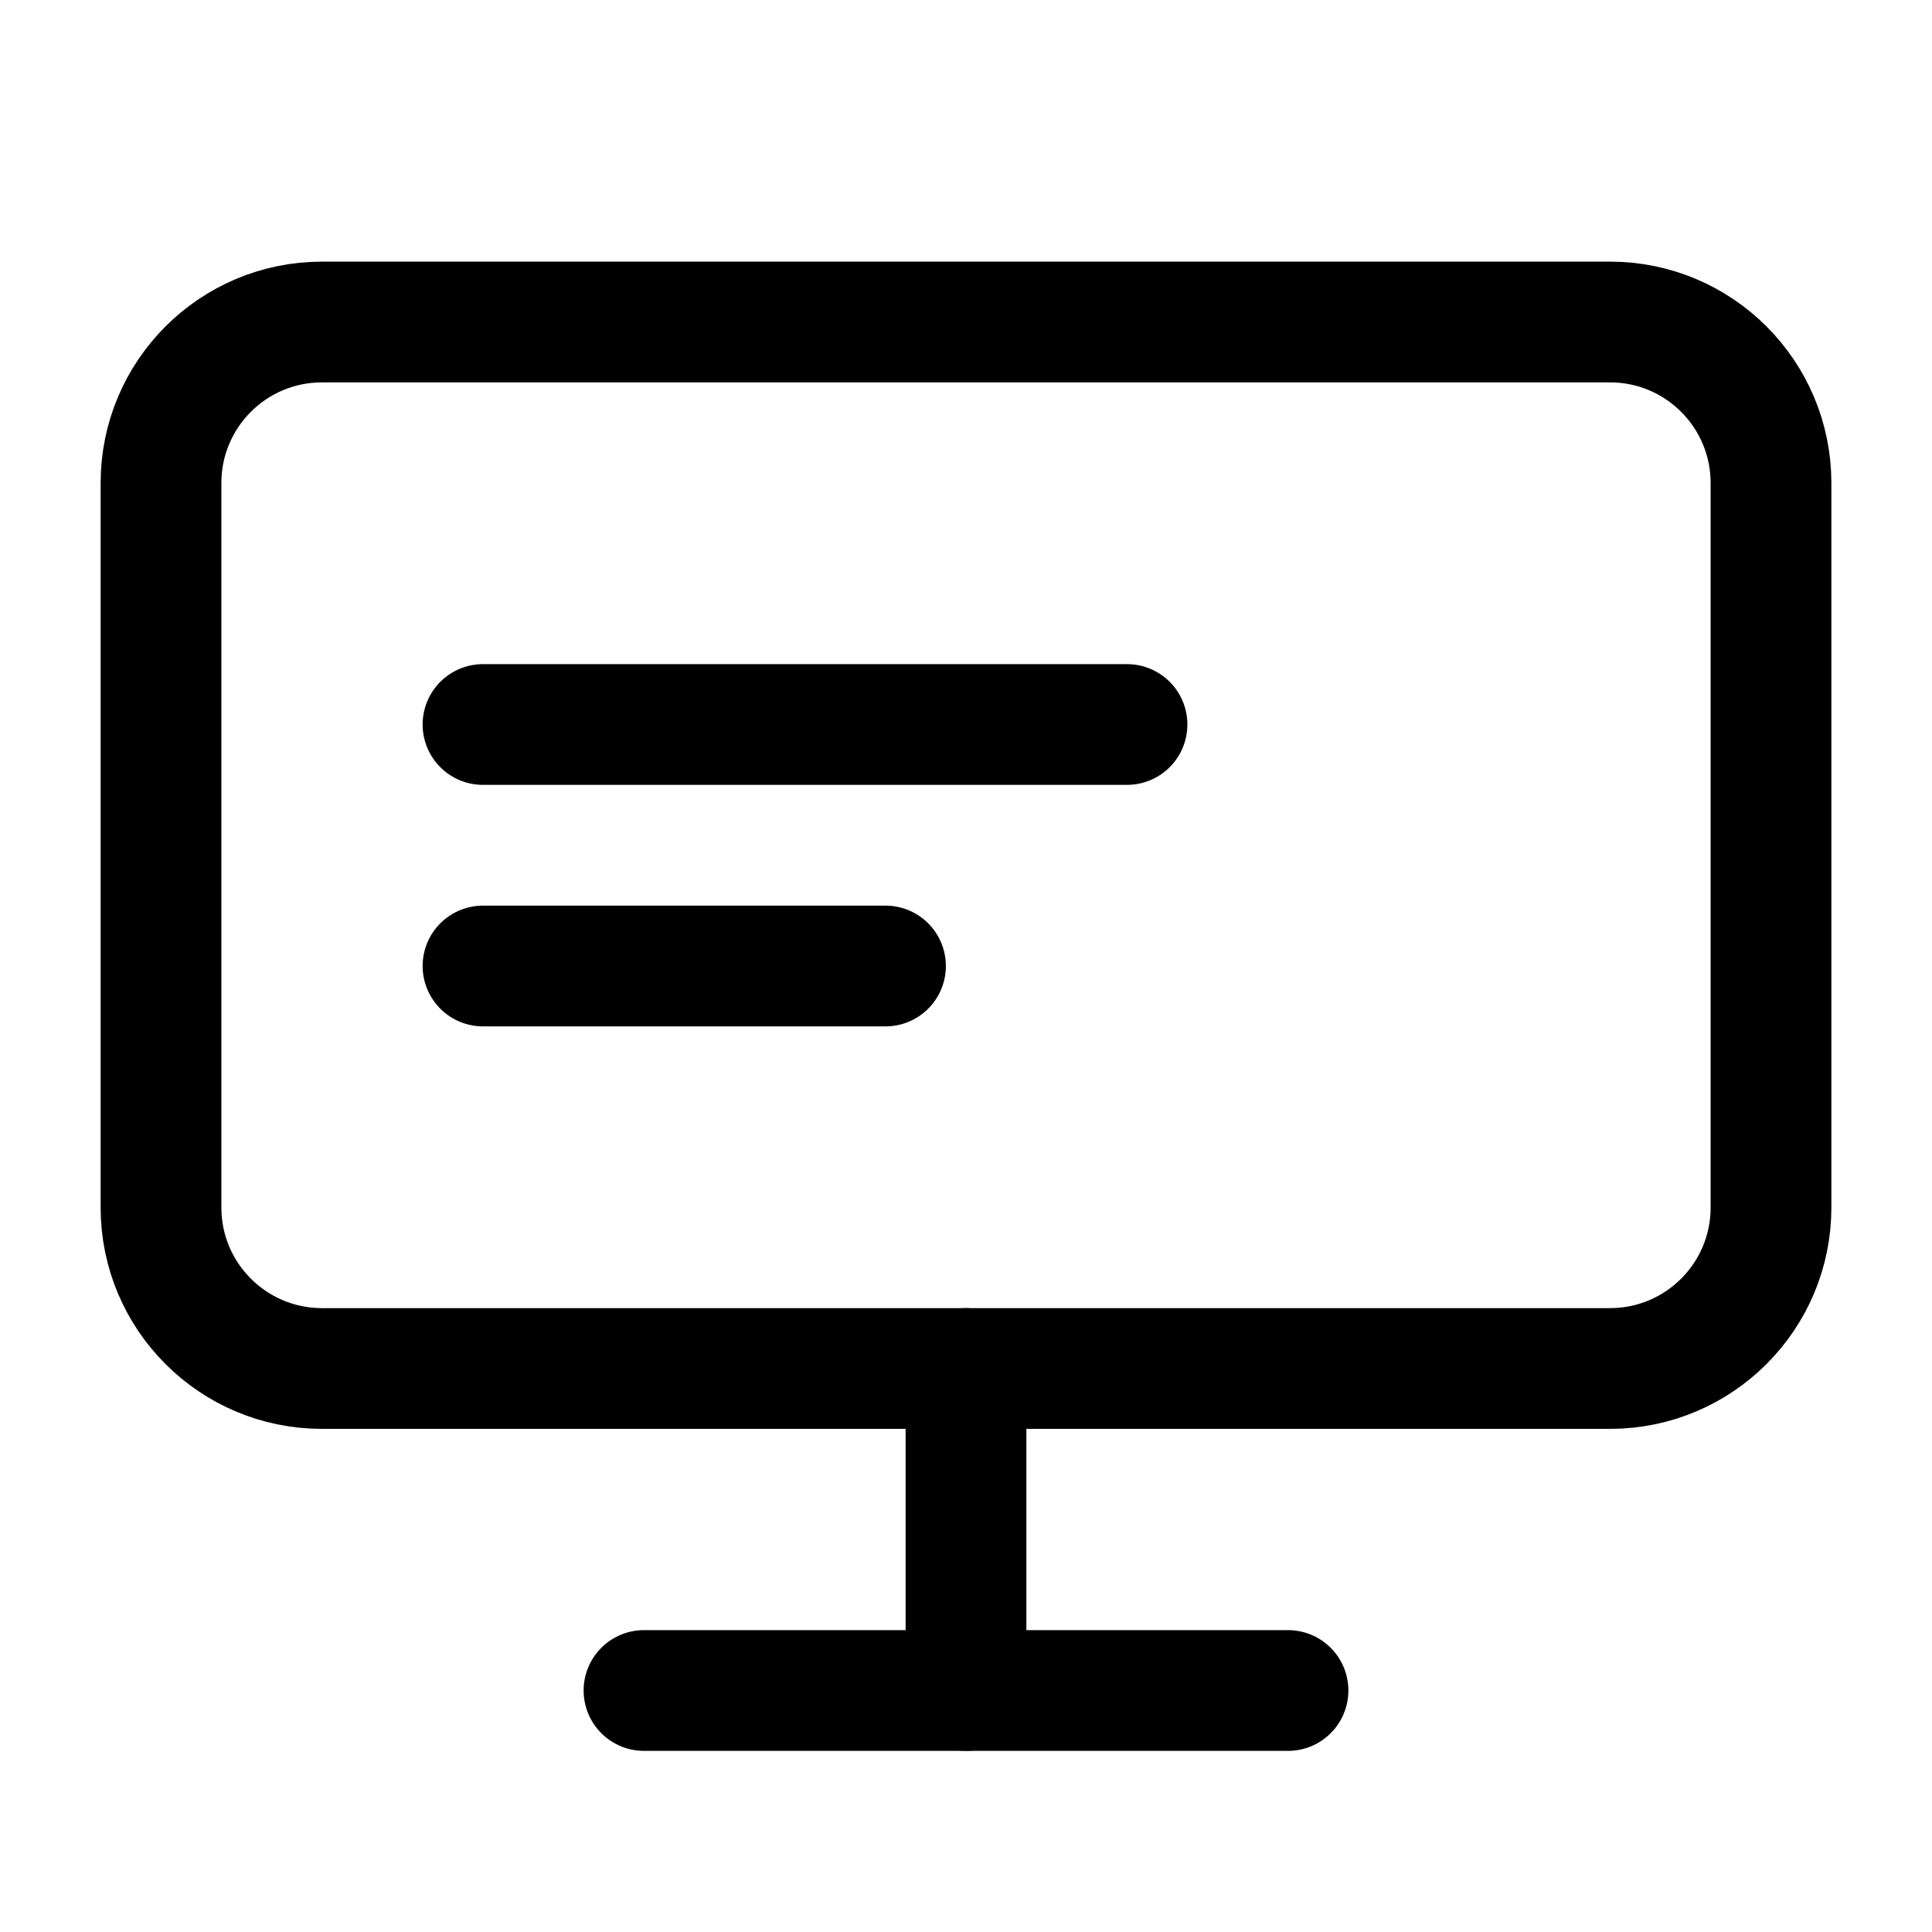
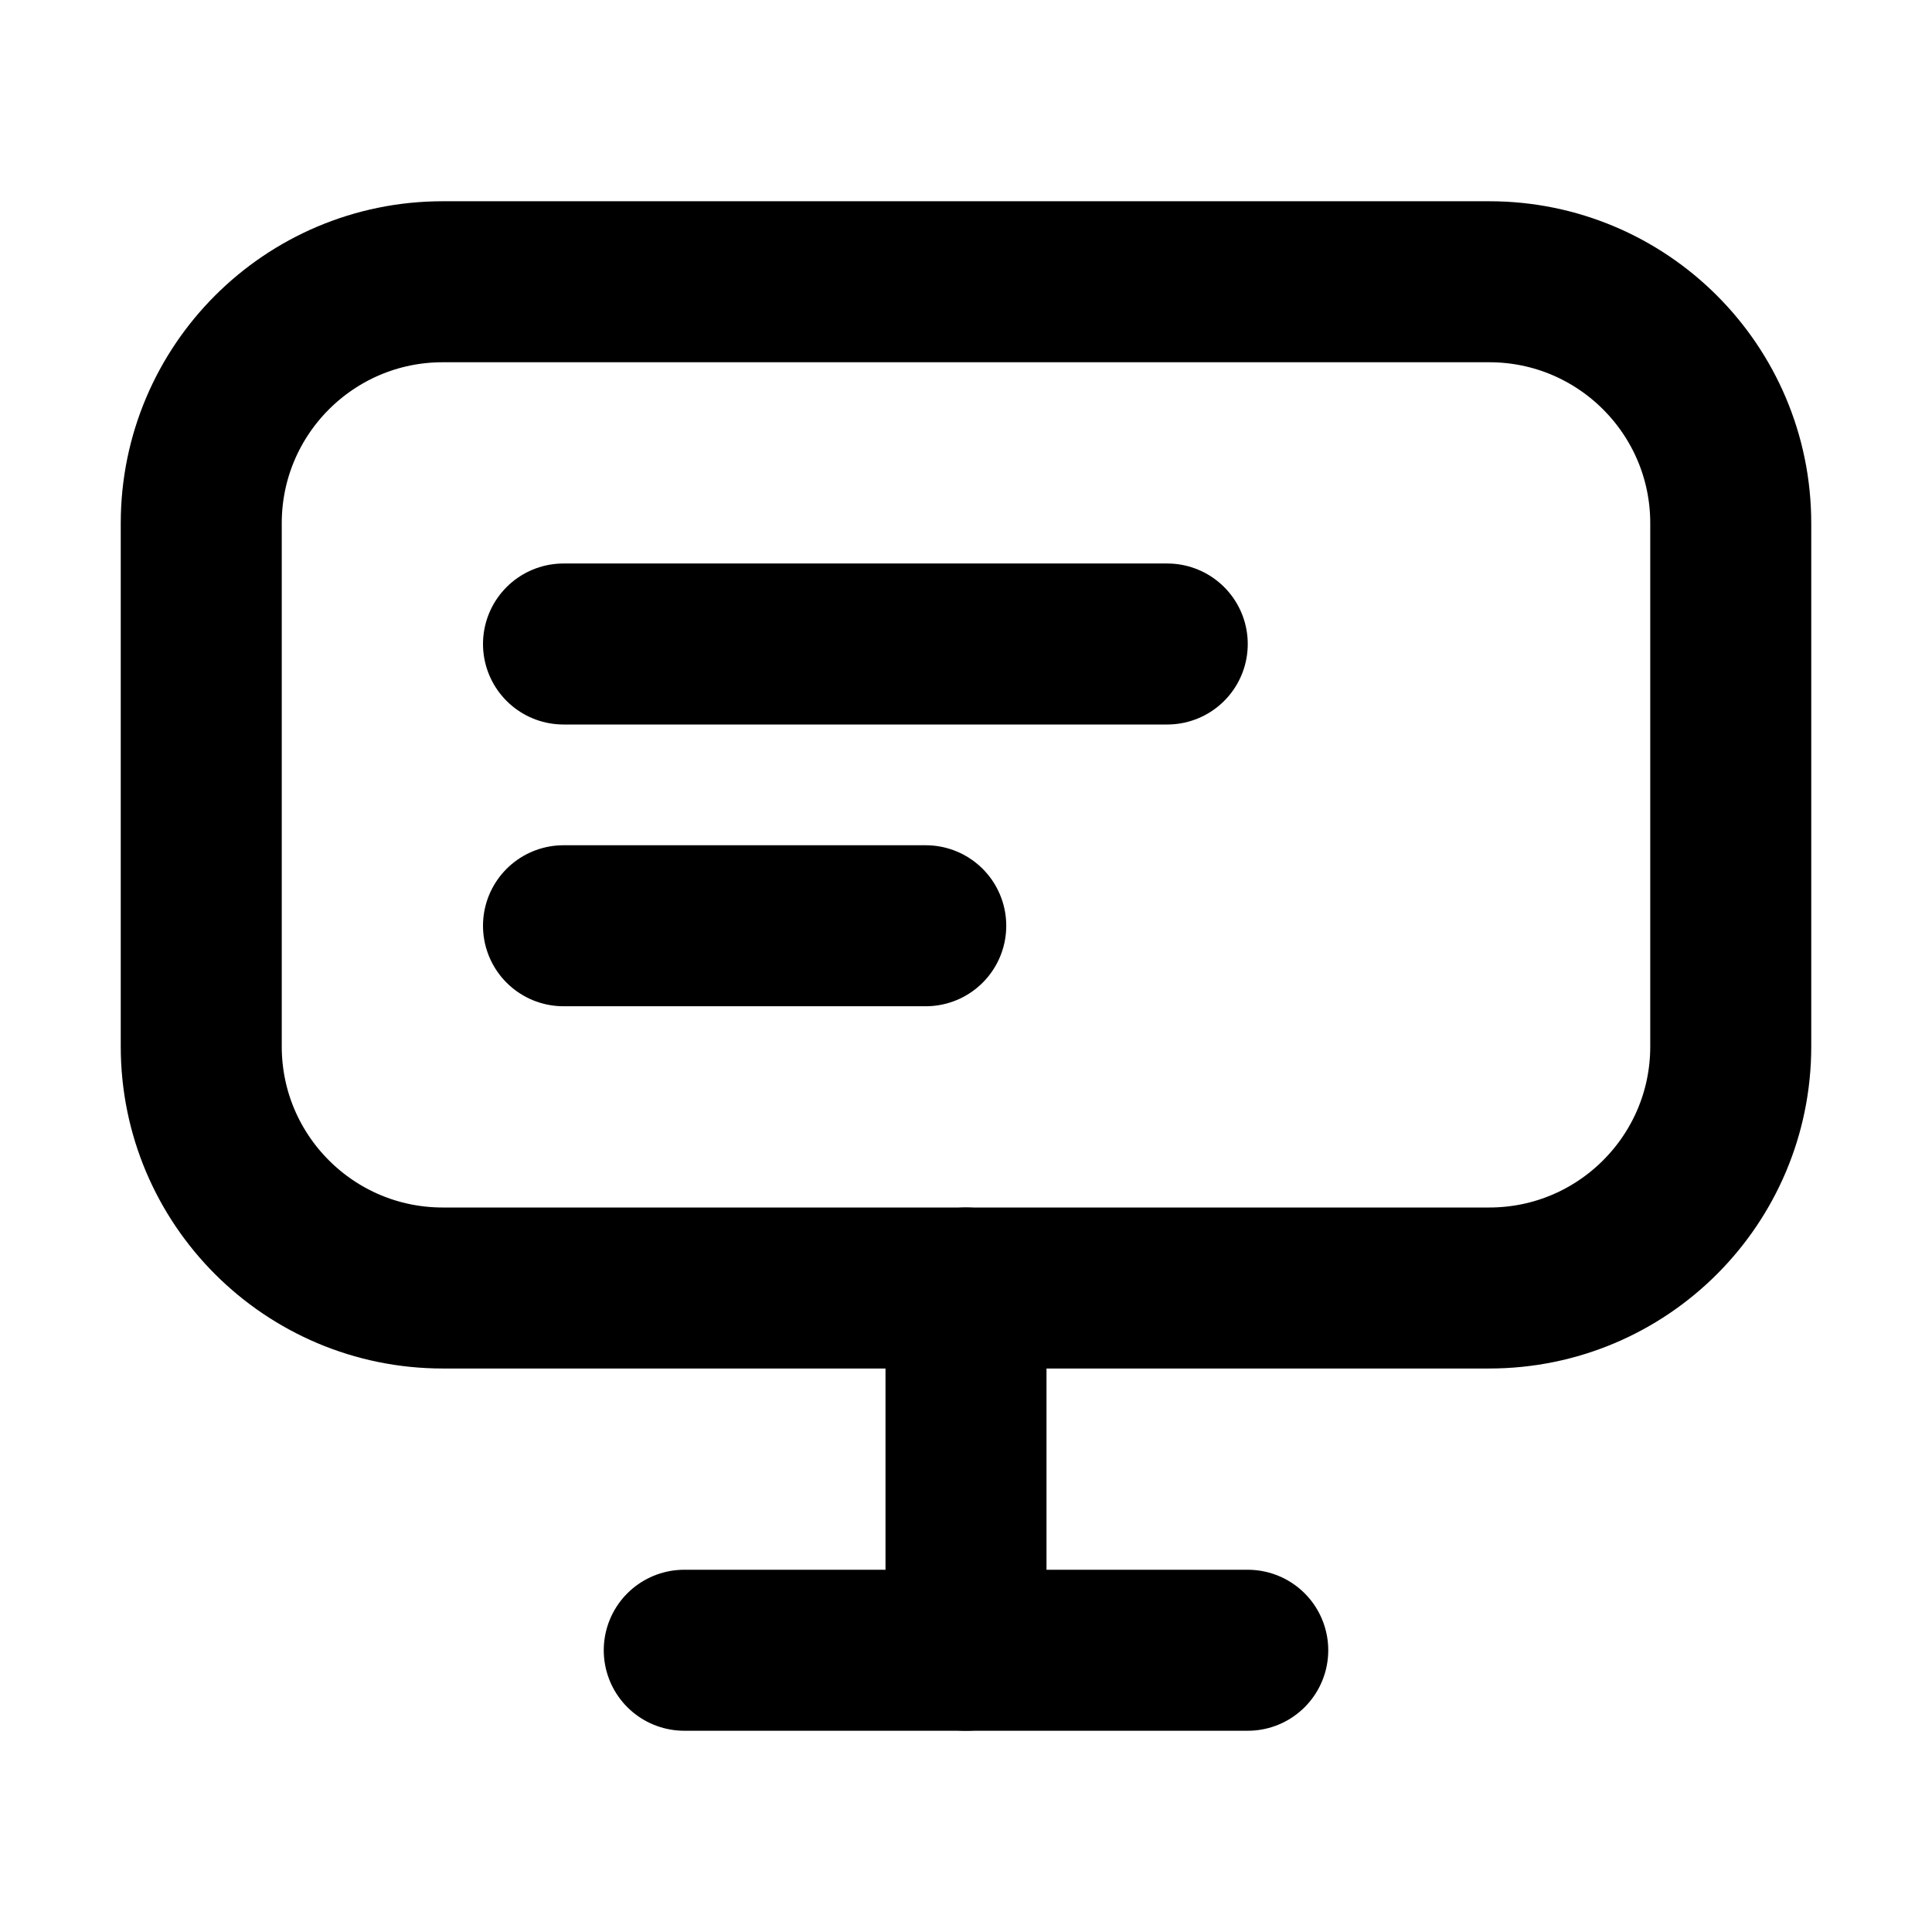
- <svg xmlns="http://www.w3.org/2000/svg" viewBox="0 0 24 24" fill="none" stroke="currentColor" stroke-width="1.5" stroke-linecap="round" stroke-linejoin="round">
-   <rect x="2" y="4" width="20" height="13" rx="2" />
-   <line x1="8" y1="21" x2="16" y2="21" />
-   <line x1="12" y1="17" x2="12" y2="21" />
-   <path d="M6 9h8" />
-   <path d="M6 12h5" />
+ <svg xmlns="http://www.w3.org/2000/svg" viewBox="0 0 24 24" fill="none" stroke="currentColor" stroke-width="2" stroke-linecap="round" stroke-linejoin="round">
+   <rect x="2.5" y="3.5" width="19" height="12.5" rx="3" />
+   <path d="M12 16v4.5" />
+   <path d="M8.5 20.5h7" />
+   <path d="M7 8h7.5" />
+   <path d="M7 11.5h4.5" />
</svg>
